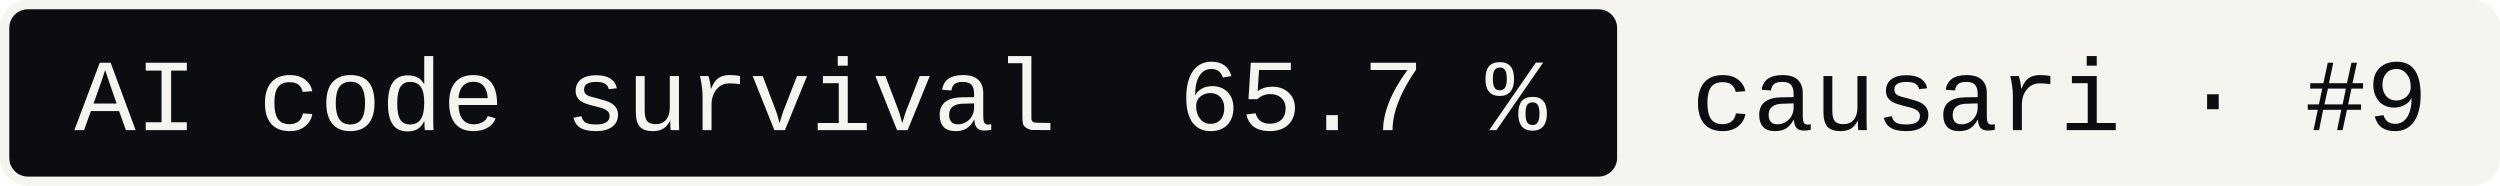
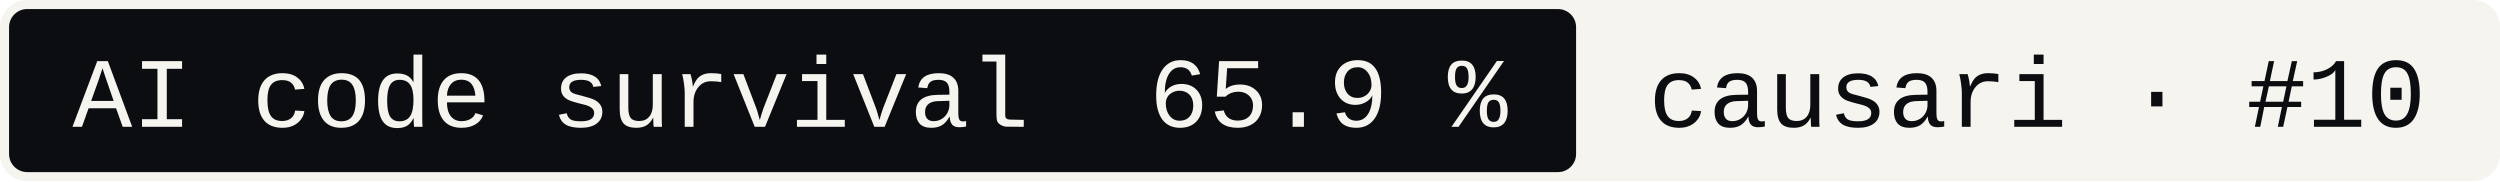
- <svg xmlns="http://www.w3.org/2000/svg" width="269" height="20" viewBox="0 0 269 20" role="img" aria-label="youknowone/pyre: In Survival Report #9 (2026-11-09, method v6): 2,135,536 of 3,248,295 lines introduced by 2,661 AI-tagged commits are still at HEAD, 65.7 %. causari.dev">
-   <rect width="269" height="20" rx="3" fill="#f5f4ef" />
+ <svg xmlns="http://www.w3.org/2000/svg" width="276" height="20" viewBox="0 0 276 20" role="img" aria-label="youknowone/pyre: In Survival Report #10 (2026-11-16, method v6): 2,283,744 of 3,464,171 lines introduced by 2,828 AI-tagged commits are still at HEAD, 65.9 %. causari.dev">
+   <rect width="276" height="20" rx="3" fill="#f5f4ef" />
  <rect x="1" y="1" width="173" height="18" rx="2" fill="#0b0d10" />
  <g font-family="ui-monospace,'JetBrains Mono','SF Mono','Cascadia Mono',Menlo,Consolas,'Liberation Mono',monospace" font-size="11" text-rendering="geometricPrecision">
-     <text x="8" y="14" fill="#f5f4ef" textLength="158" lengthAdjust="spacingAndGlyphs" xml:space="preserve">AI code survival  65.7 %</text>
-     <text x="182" y="14" fill="#0b0d10" textLength="79" lengthAdjust="spacingAndGlyphs" xml:space="preserve">causari · #9</text>
+     <text x="8" y="14" fill="#f5f4ef" textLength="158" lengthAdjust="spacingAndGlyphs" xml:space="preserve">AI code survival  65.9 %</text>
+     <text x="182" y="14" fill="#0b0d10" textLength="86" lengthAdjust="spacingAndGlyphs" xml:space="preserve">causari · #10</text>
  </g>
</svg>
